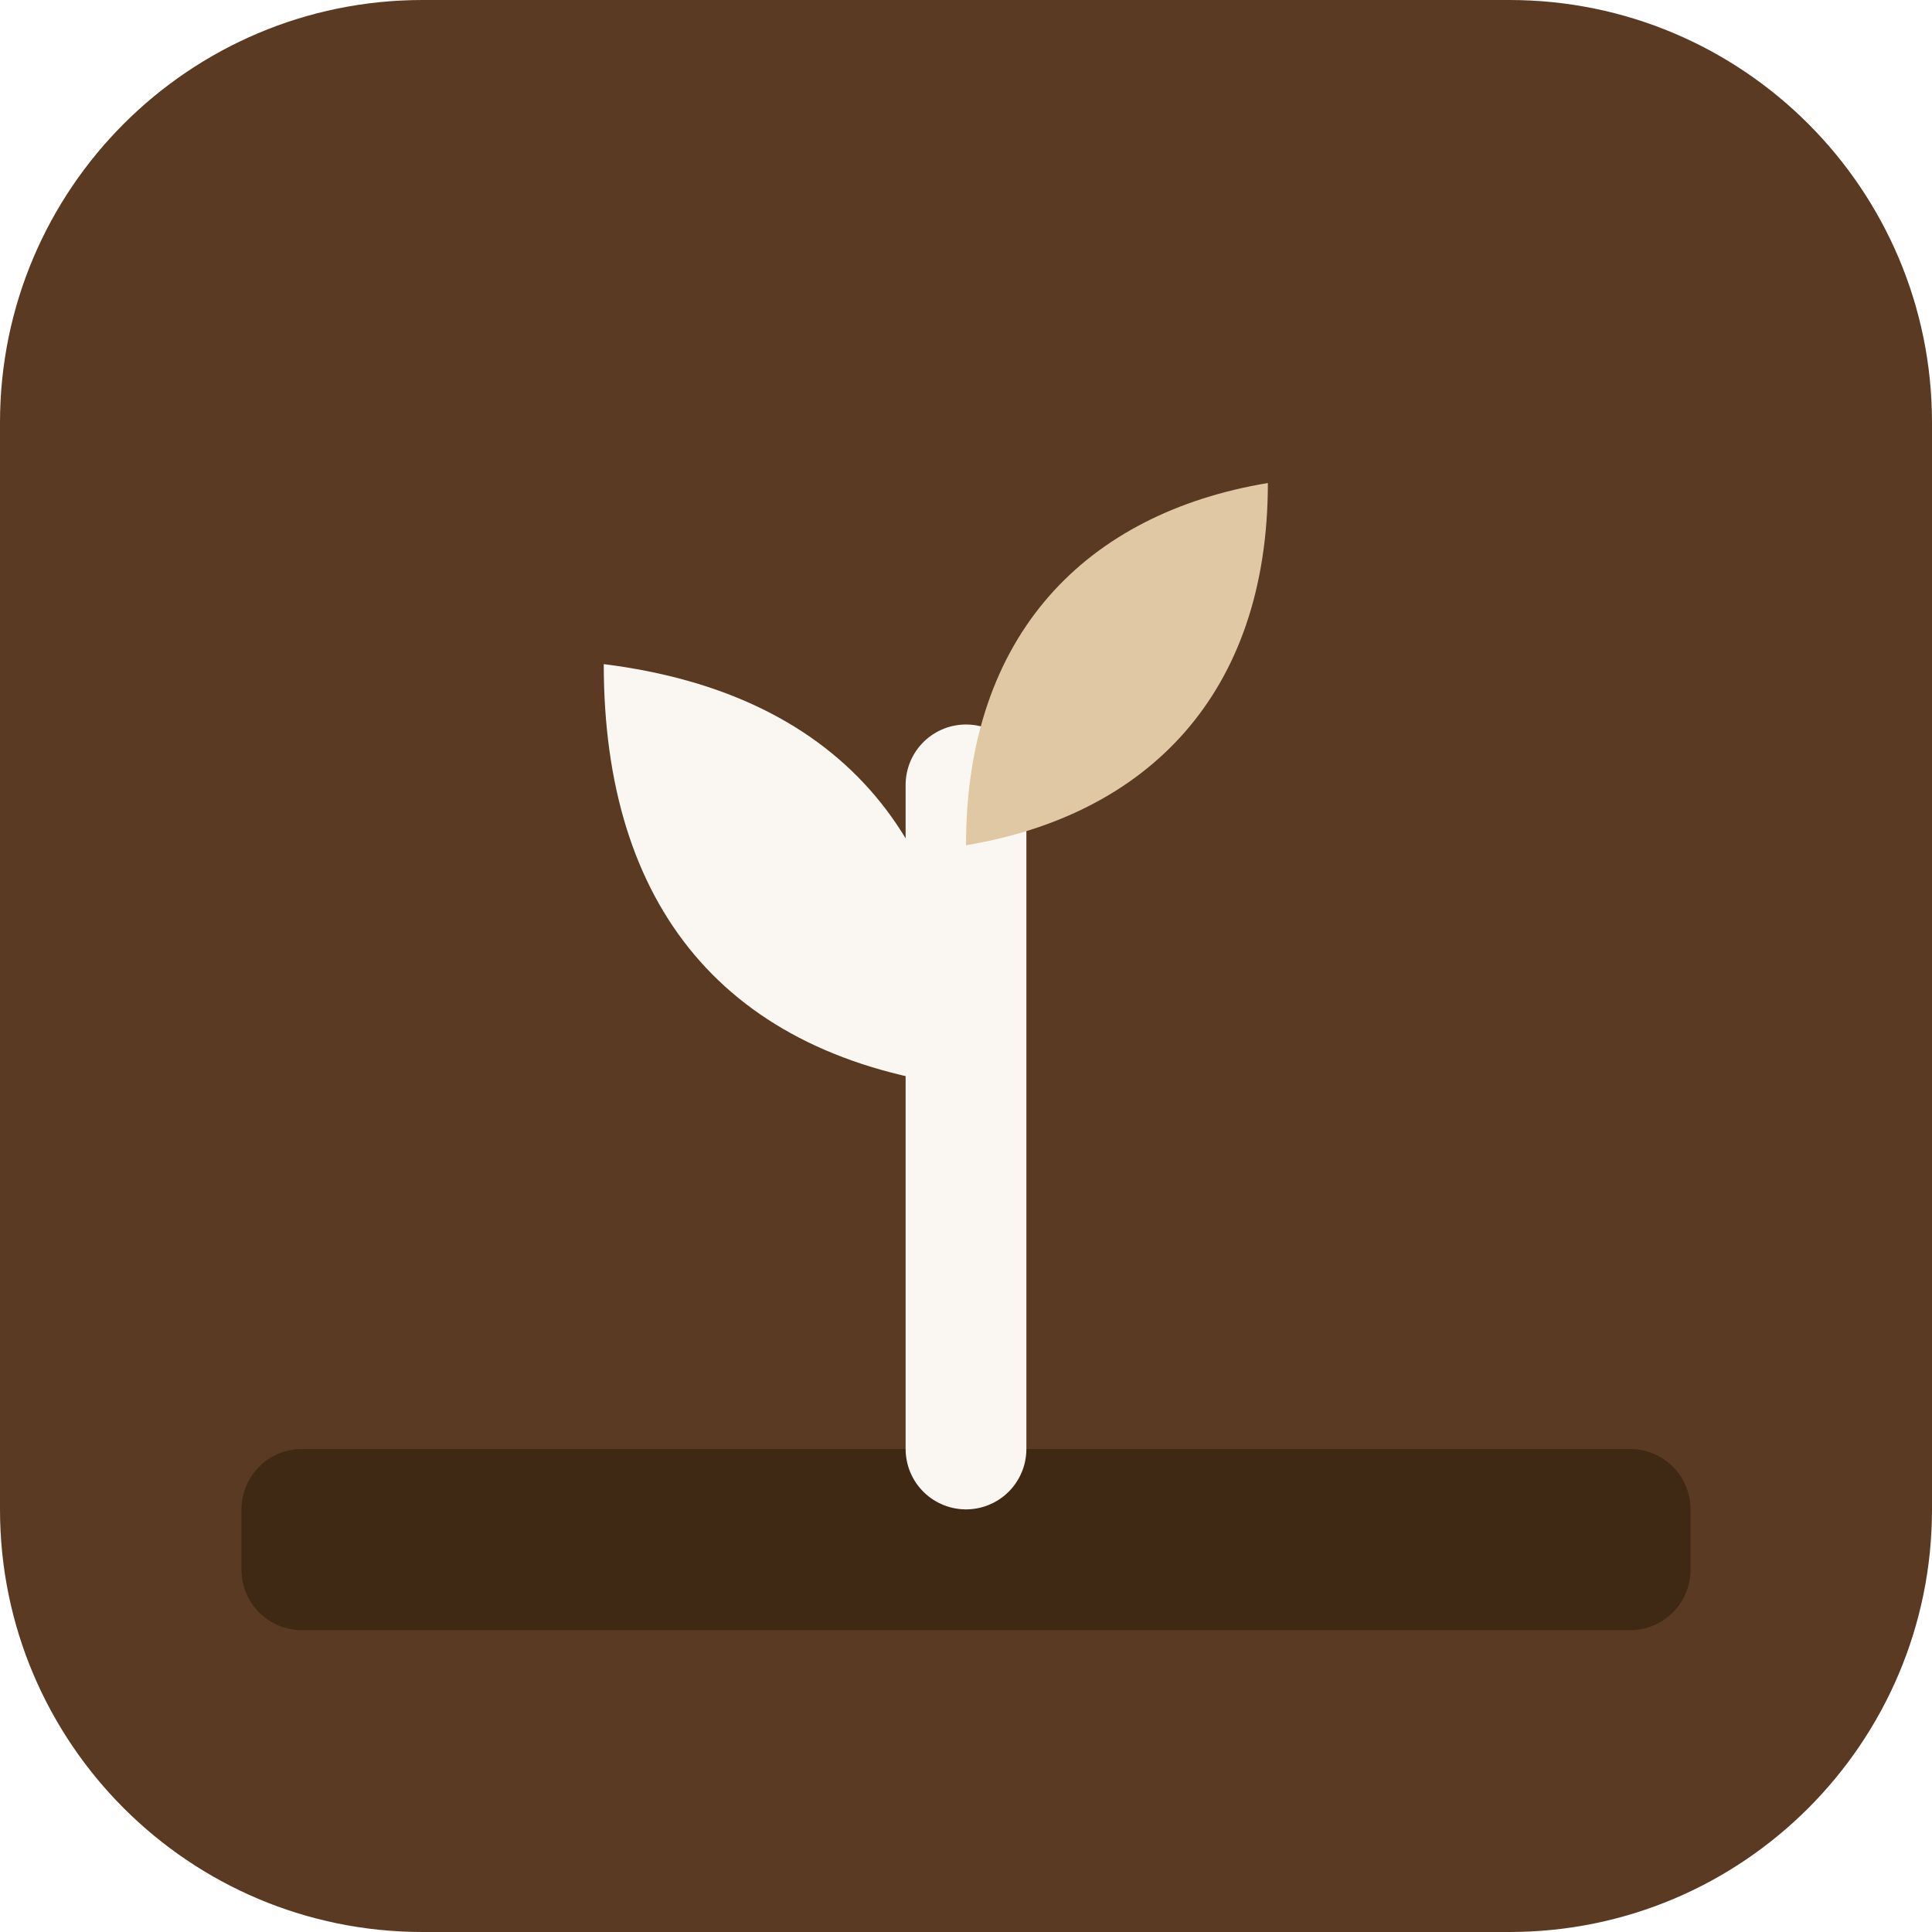
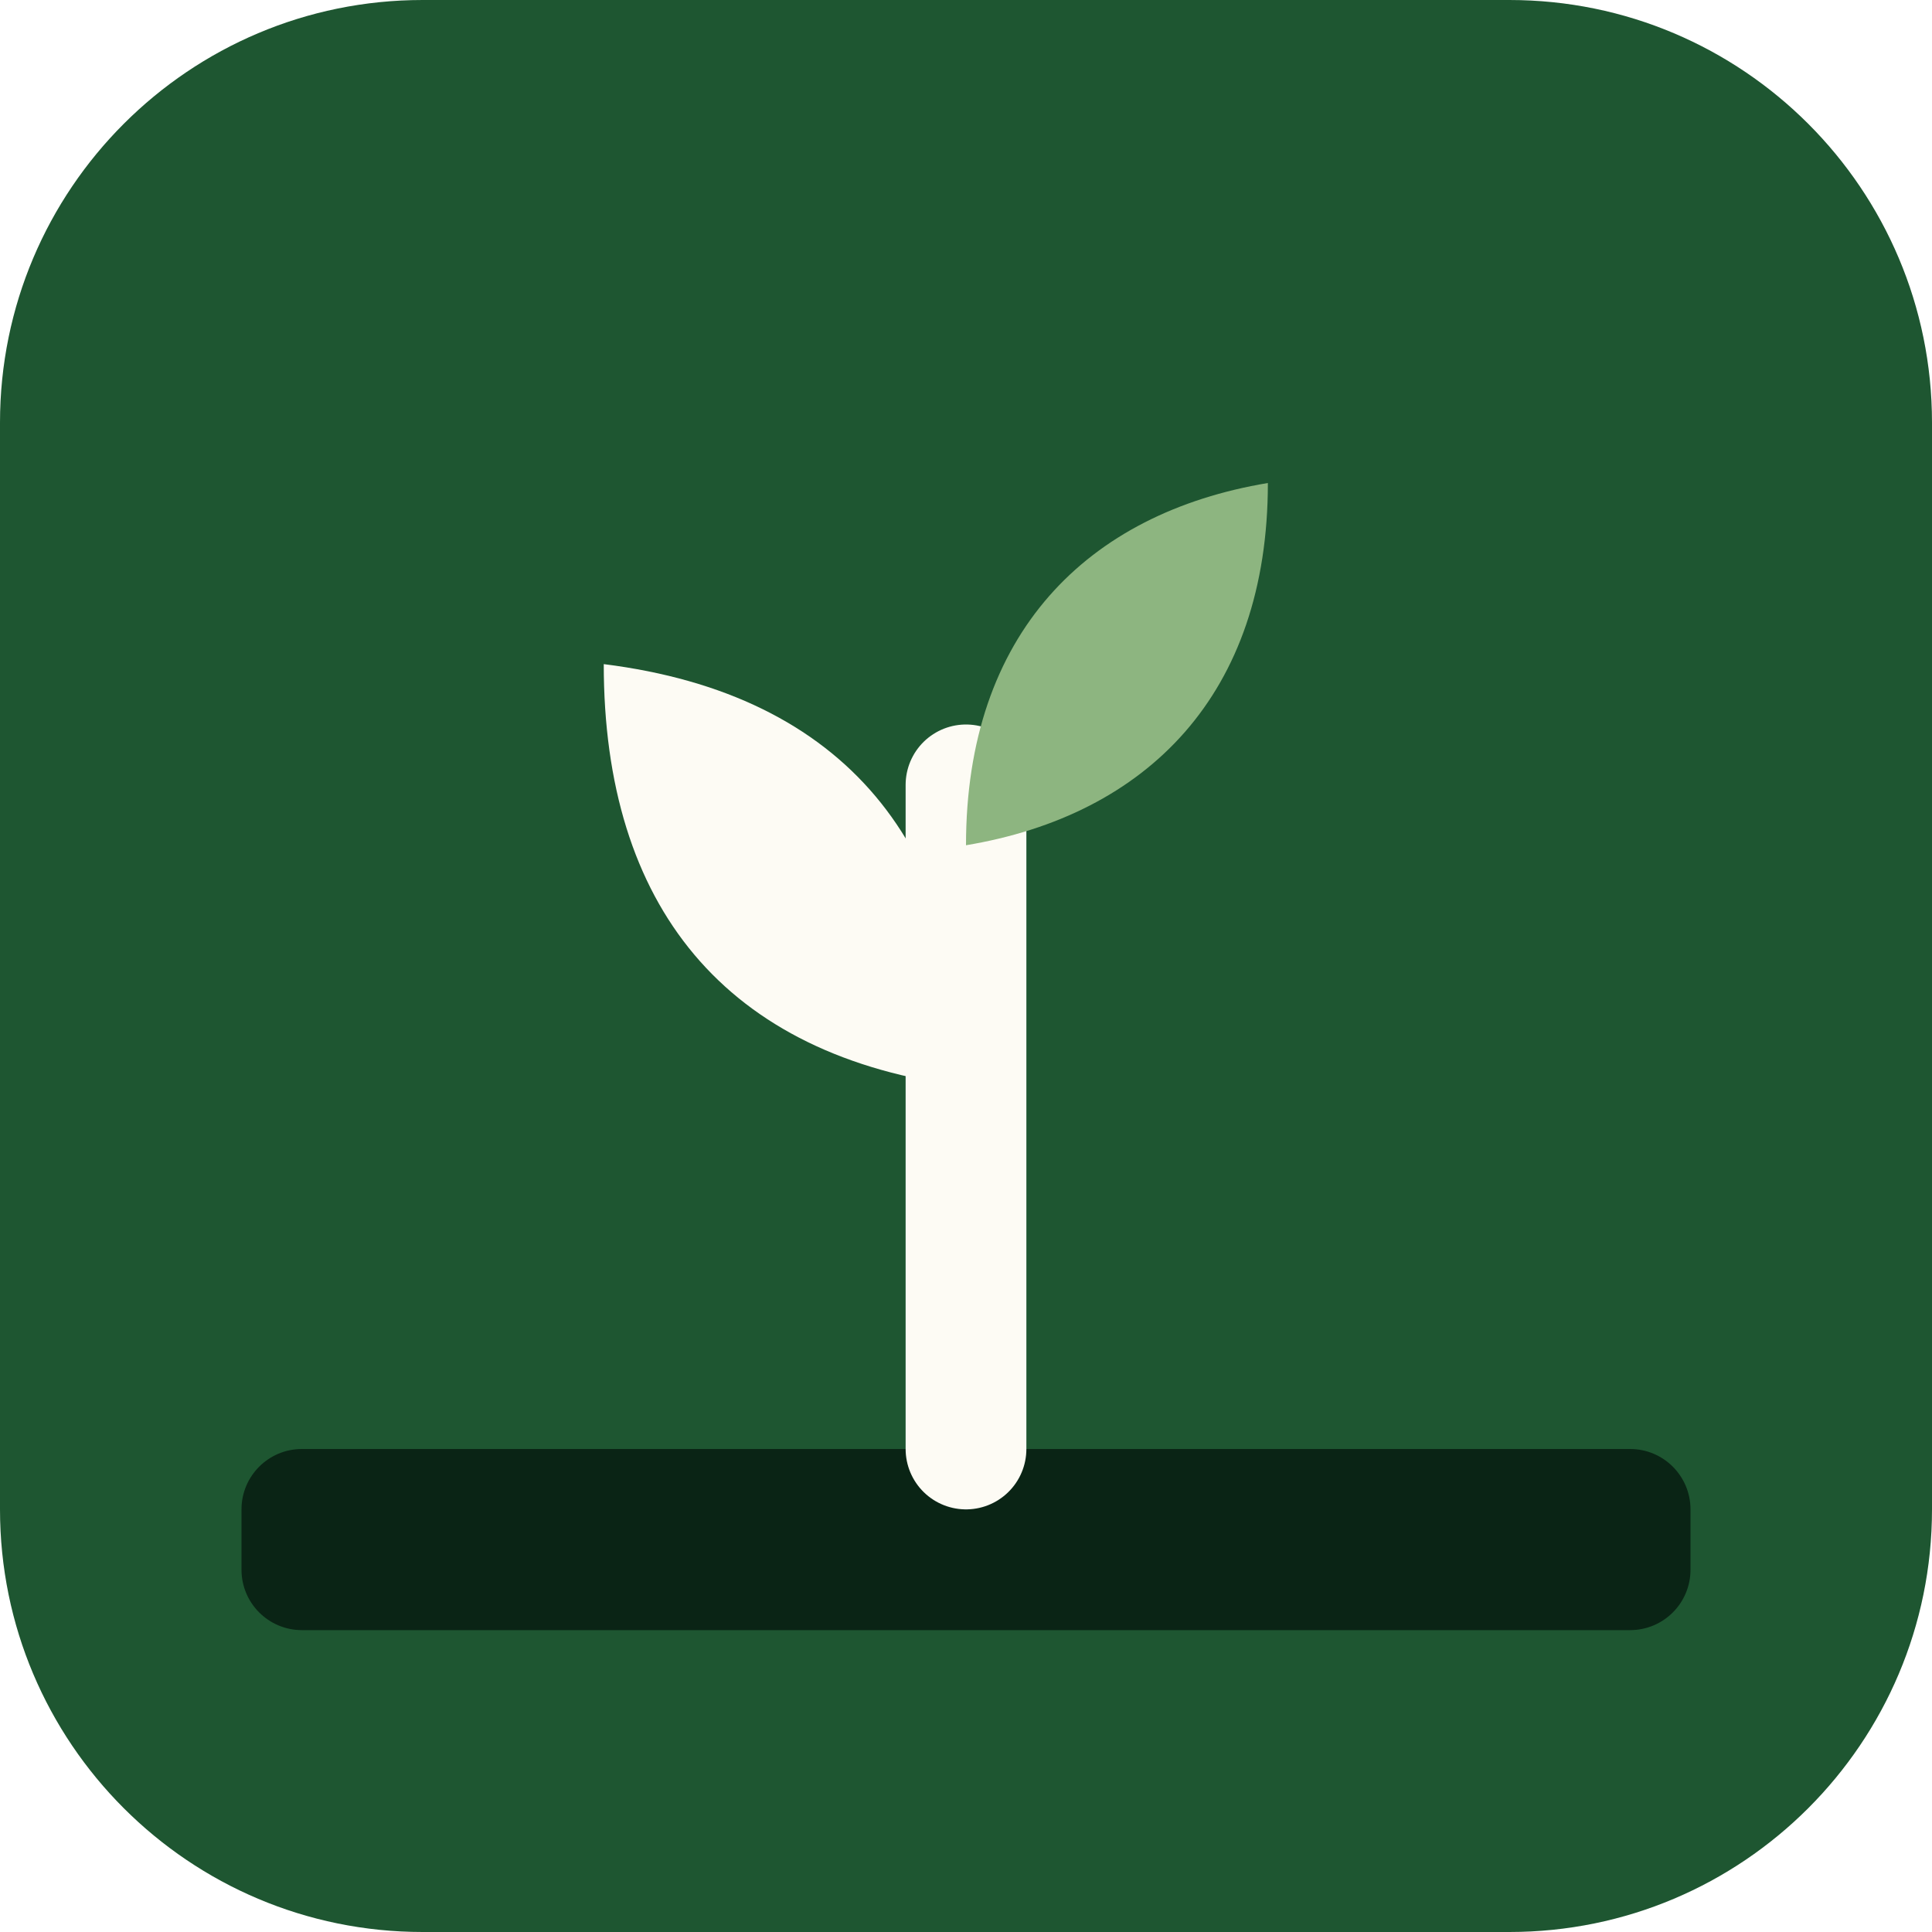
<svg xmlns="http://www.w3.org/2000/svg" viewBox="0 0 32 32">
-   <rect width="32" height="32" rx="7" fill="#5a3a22" />
-   <rect x="4" y="24" width="24" height="3" rx="1" fill="#3f2814" />
-   <path d="M16 13v11" stroke="#faf6f1" stroke-width="2" stroke-linecap="round" />
-   <path d="M16 18c-4-.5-6-3-6-7 4 .5 6 3 6 7z" fill="#faf6f1" />
-   <path d="M16 14c3-.5 5-2.5 5-6-3 .5-5 2.5-5 6z" fill="#e1c8a4" />
+   <rect width="32" height="32" rx="7" fill="#1e5631" />
+   <rect x="4" y="24" width="24" height="3" rx="1" fill="#0a2415" />
+   <path d="M16 13v11" stroke="#fdfbf4" stroke-width="2" stroke-linecap="round" />
+   <path d="M16 18c-4-.5-6-3-6-7 4 .5 6 3 6 7z" fill="#fdfbf4" />
+   <path d="M16 14c3-.5 5-2.5 5-6-3 .5-5 2.5-5 6z" fill="#8db580" />
</svg>
